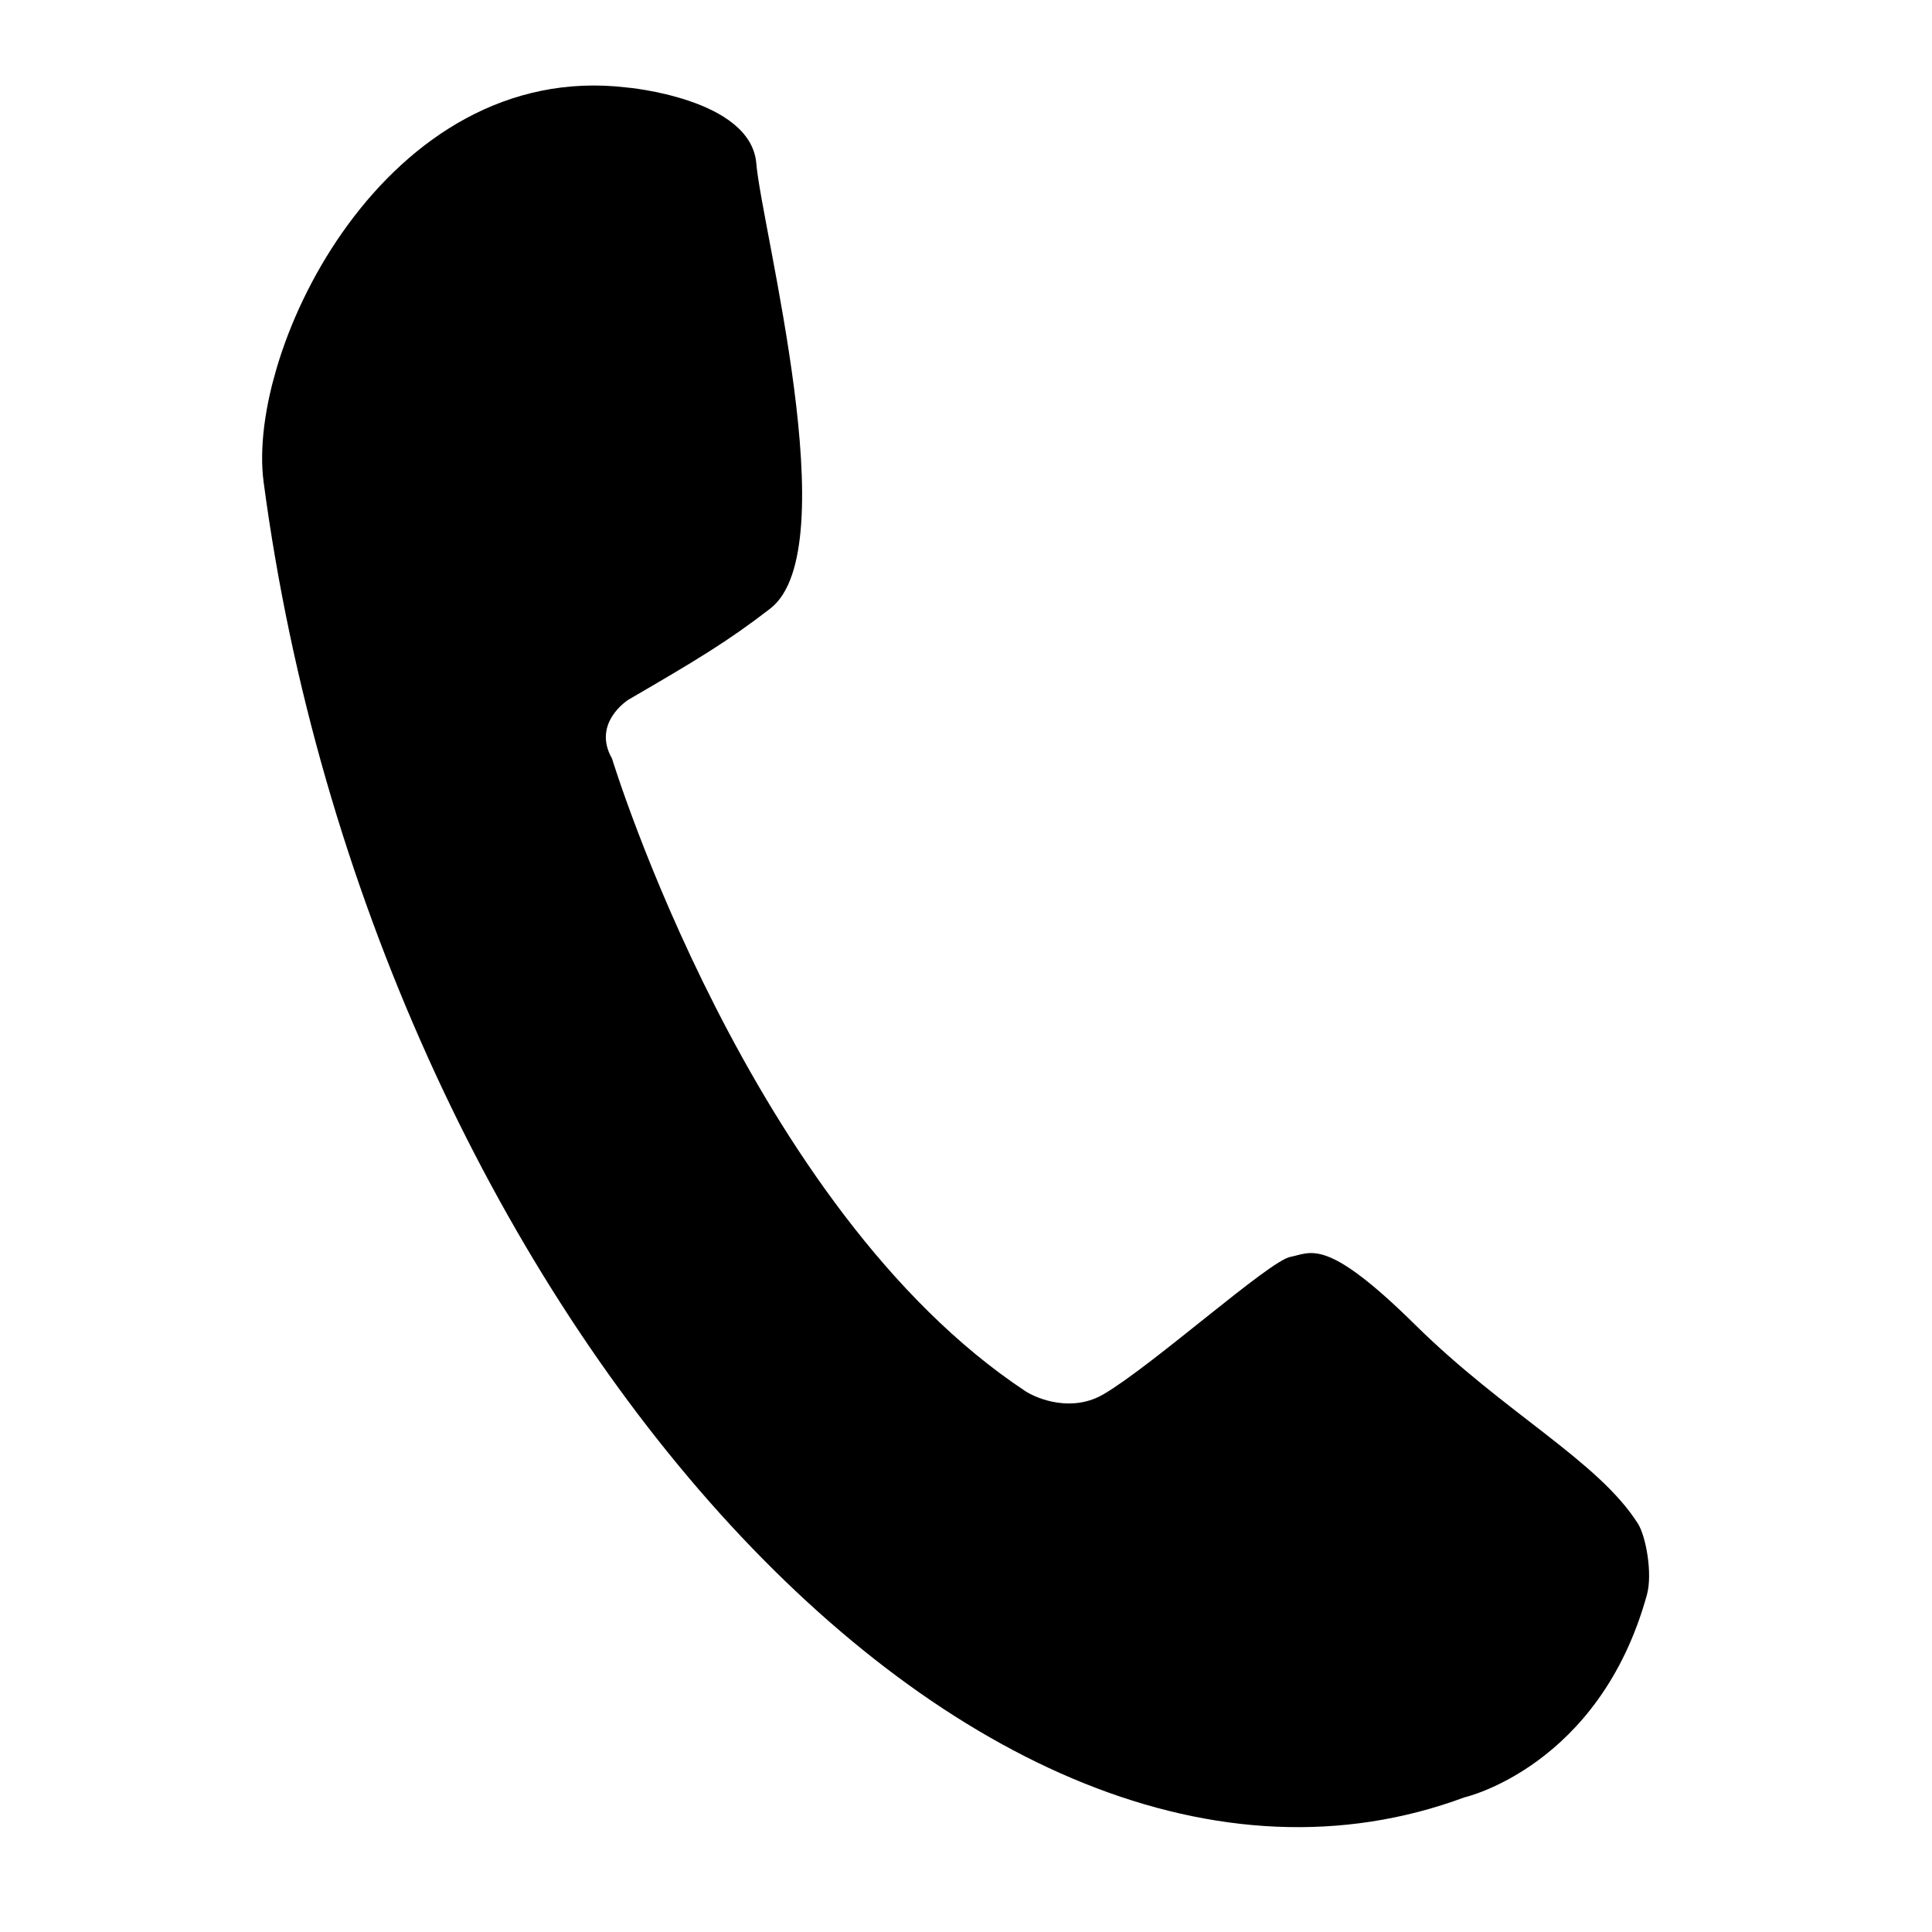
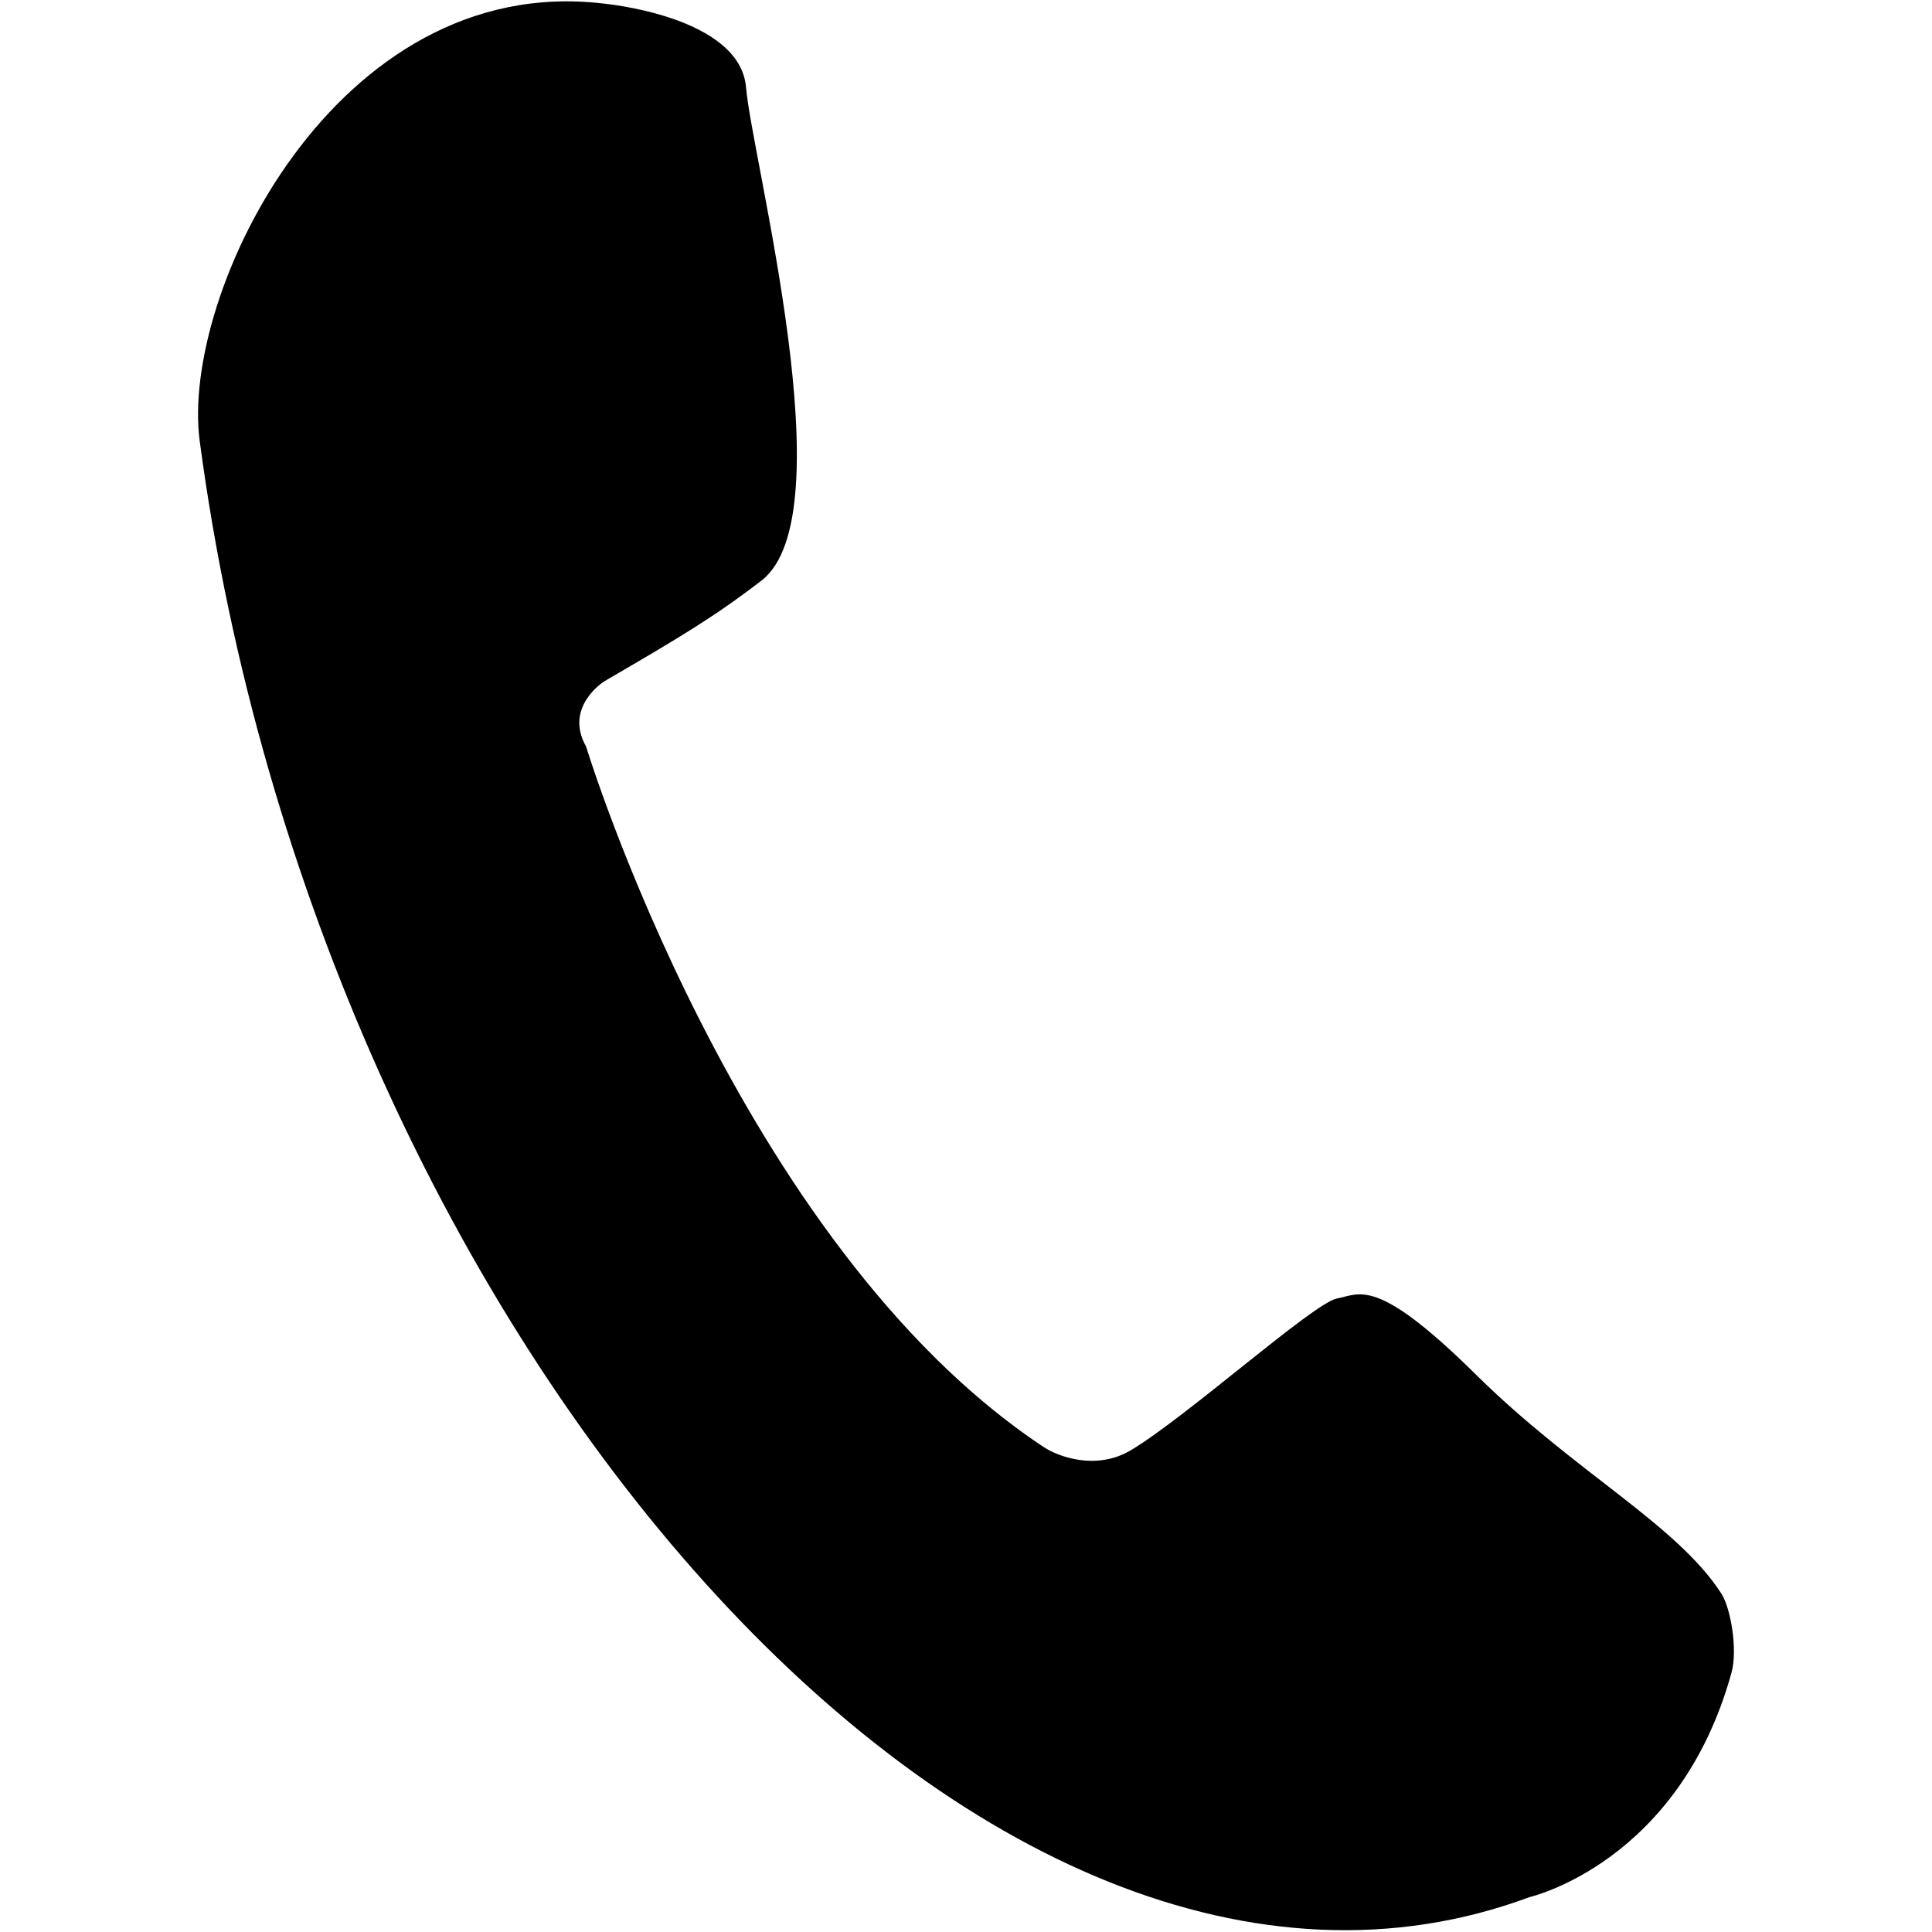
- <svg xmlns="http://www.w3.org/2000/svg" xmlns:xlink="http://www.w3.org/1999/xlink" version="1.1" id="Calque_1" x="0px" y="0px" width="448px" height="448px" viewBox="0 0 448 448" enable-background="new 0 0 448 448" xml:space="preserve">
-   <g>
-     <g>
-       <defs>
-         <rect id="SVGID_1_" x="33.001" y="47.618" transform="matrix(-0.9639 -0.2661 0.2661 -0.9639 380.3185 499.5307)" width="382" height="352.765" />
-       </defs>
-       <clipPath id="SVGID_2_">
-         <use xlink:href="#SVGID_1_" overflow="visible" />
-       </clipPath>
-       <path clip-path="url(#SVGID_2_)" d="M381.891,369.815c1.347-4.875-0.203-13.563-2.108-16.555    c-9.28-14.582-30.887-25.58-51.591-46.03c-20.731-20.459-24.084-16.741-28.996-15.773c-4.94,0.958-31.637,24.941-43.182,31.776    c-7.33,4.359-15.284,1.227-18.16-0.588c-64.116-42.37-95.936-146.747-95.936-146.747c-4.727-8.271,3.759-13.62,3.759-13.62    c15.99-9.3,23.116-13.575,32.949-21.171c17.769-13.753-2.013-88.156-3.253-103.235c-1.28-15.092-30.062-17.589-30.062-17.589    c-55.783-6.615-88.3,60.685-84.179,91.512C86.225,300.655,225.477,459.188,339.66,416.75l-0.002,0.009    C339.657,416.757,370.906,409.608,381.891,369.815" />
-     </g>
-   </g>
+ <svg xmlns="http://www.w3.org/2000/svg" version="1.1" id="Calque_1" x="0px" y="0px" width="448px" height="448px" viewBox="0 0 448 448" enable-background="new 0 0 448 448" xml:space="preserve">
+   <path d="M399.2,369.6c-10.3-16.1-34.2-28.3-57.1-51c-23-22.7-26.7-18.5-32.1-17.5c-5.5,1.1-35,27.6-47.8,35.2  c-8.1,4.8-16.9,1.4-20.1-0.7c-71-46.9-106.2-162.5-106.2-162.5c-5.2-9.2,4.2-15.1,4.2-15.1c17.7-10.3,25.6-15,36.5-23.4  c19.7-15.2-2.2-97.6-3.6-114.3c-1.4-16.7-33.3-19.5-33.3-19.5C77.8-6.4,41.8,68.1,46.3,102.2c27.8,209.1,182,384.7,308.4,337.7l0,0  c0,0,34.6-7.9,46.8-52C403,382.5,401.3,372.9,399.2,369.6z" />
</svg>
